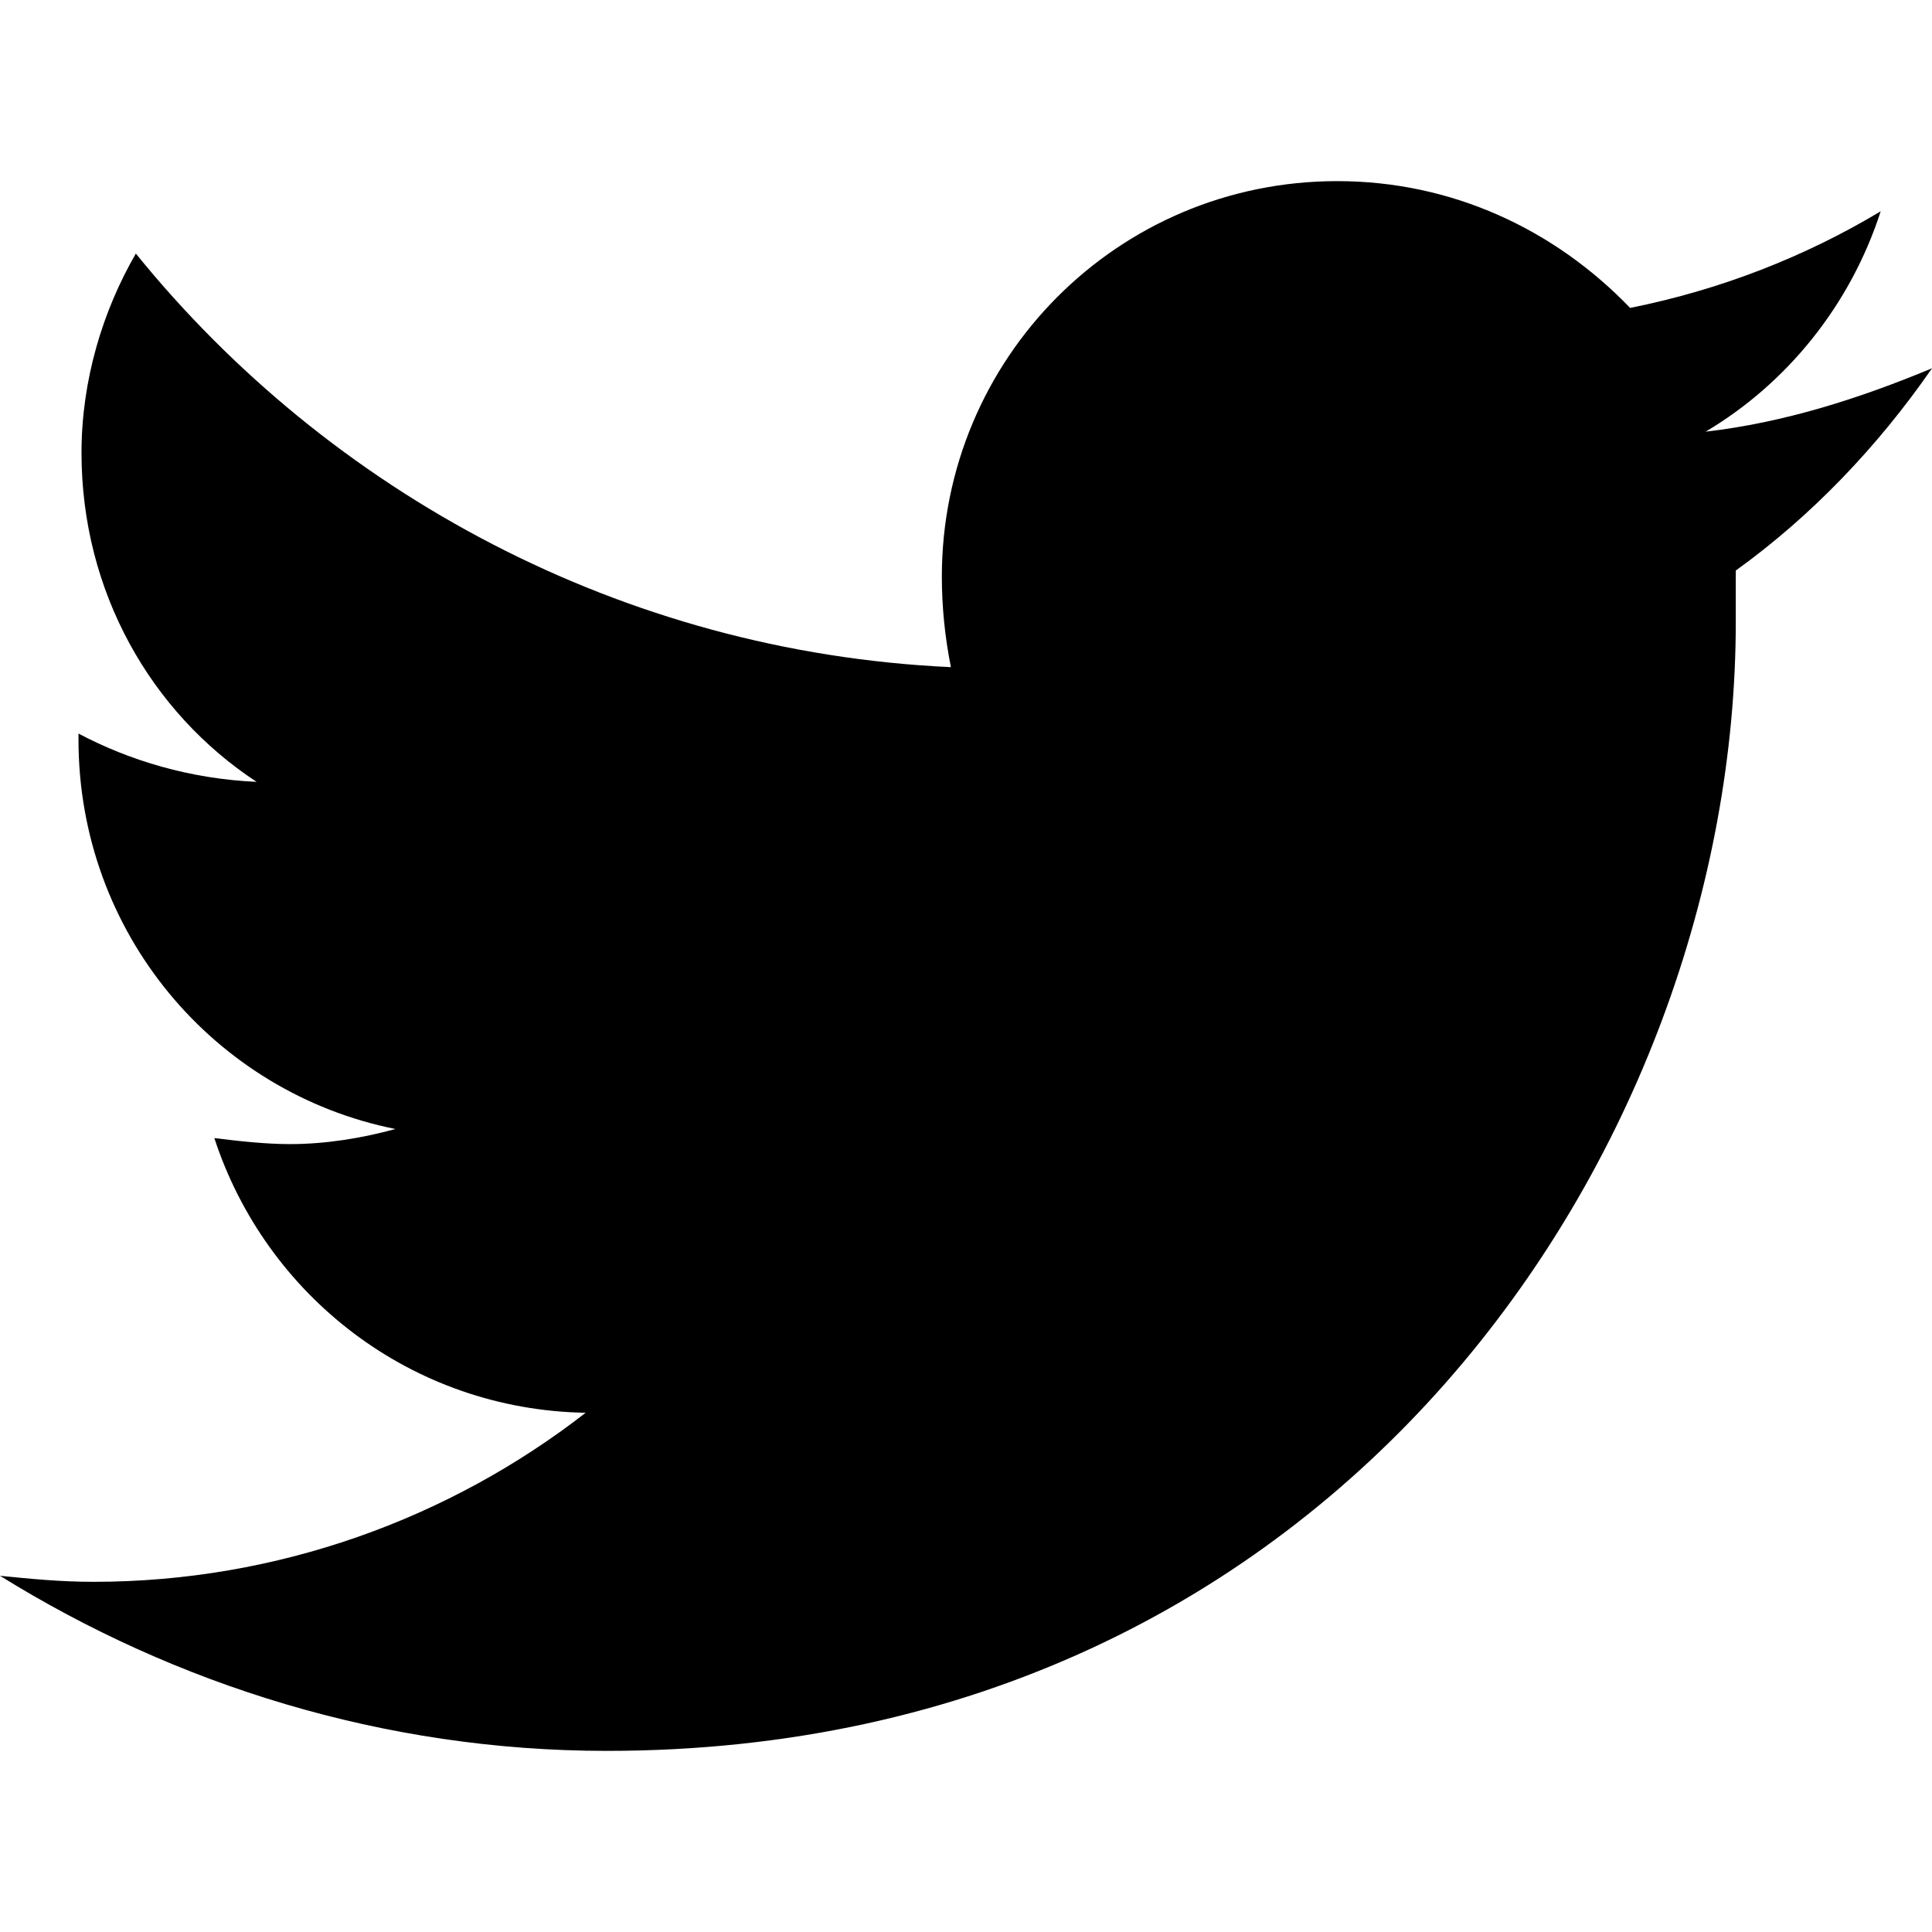
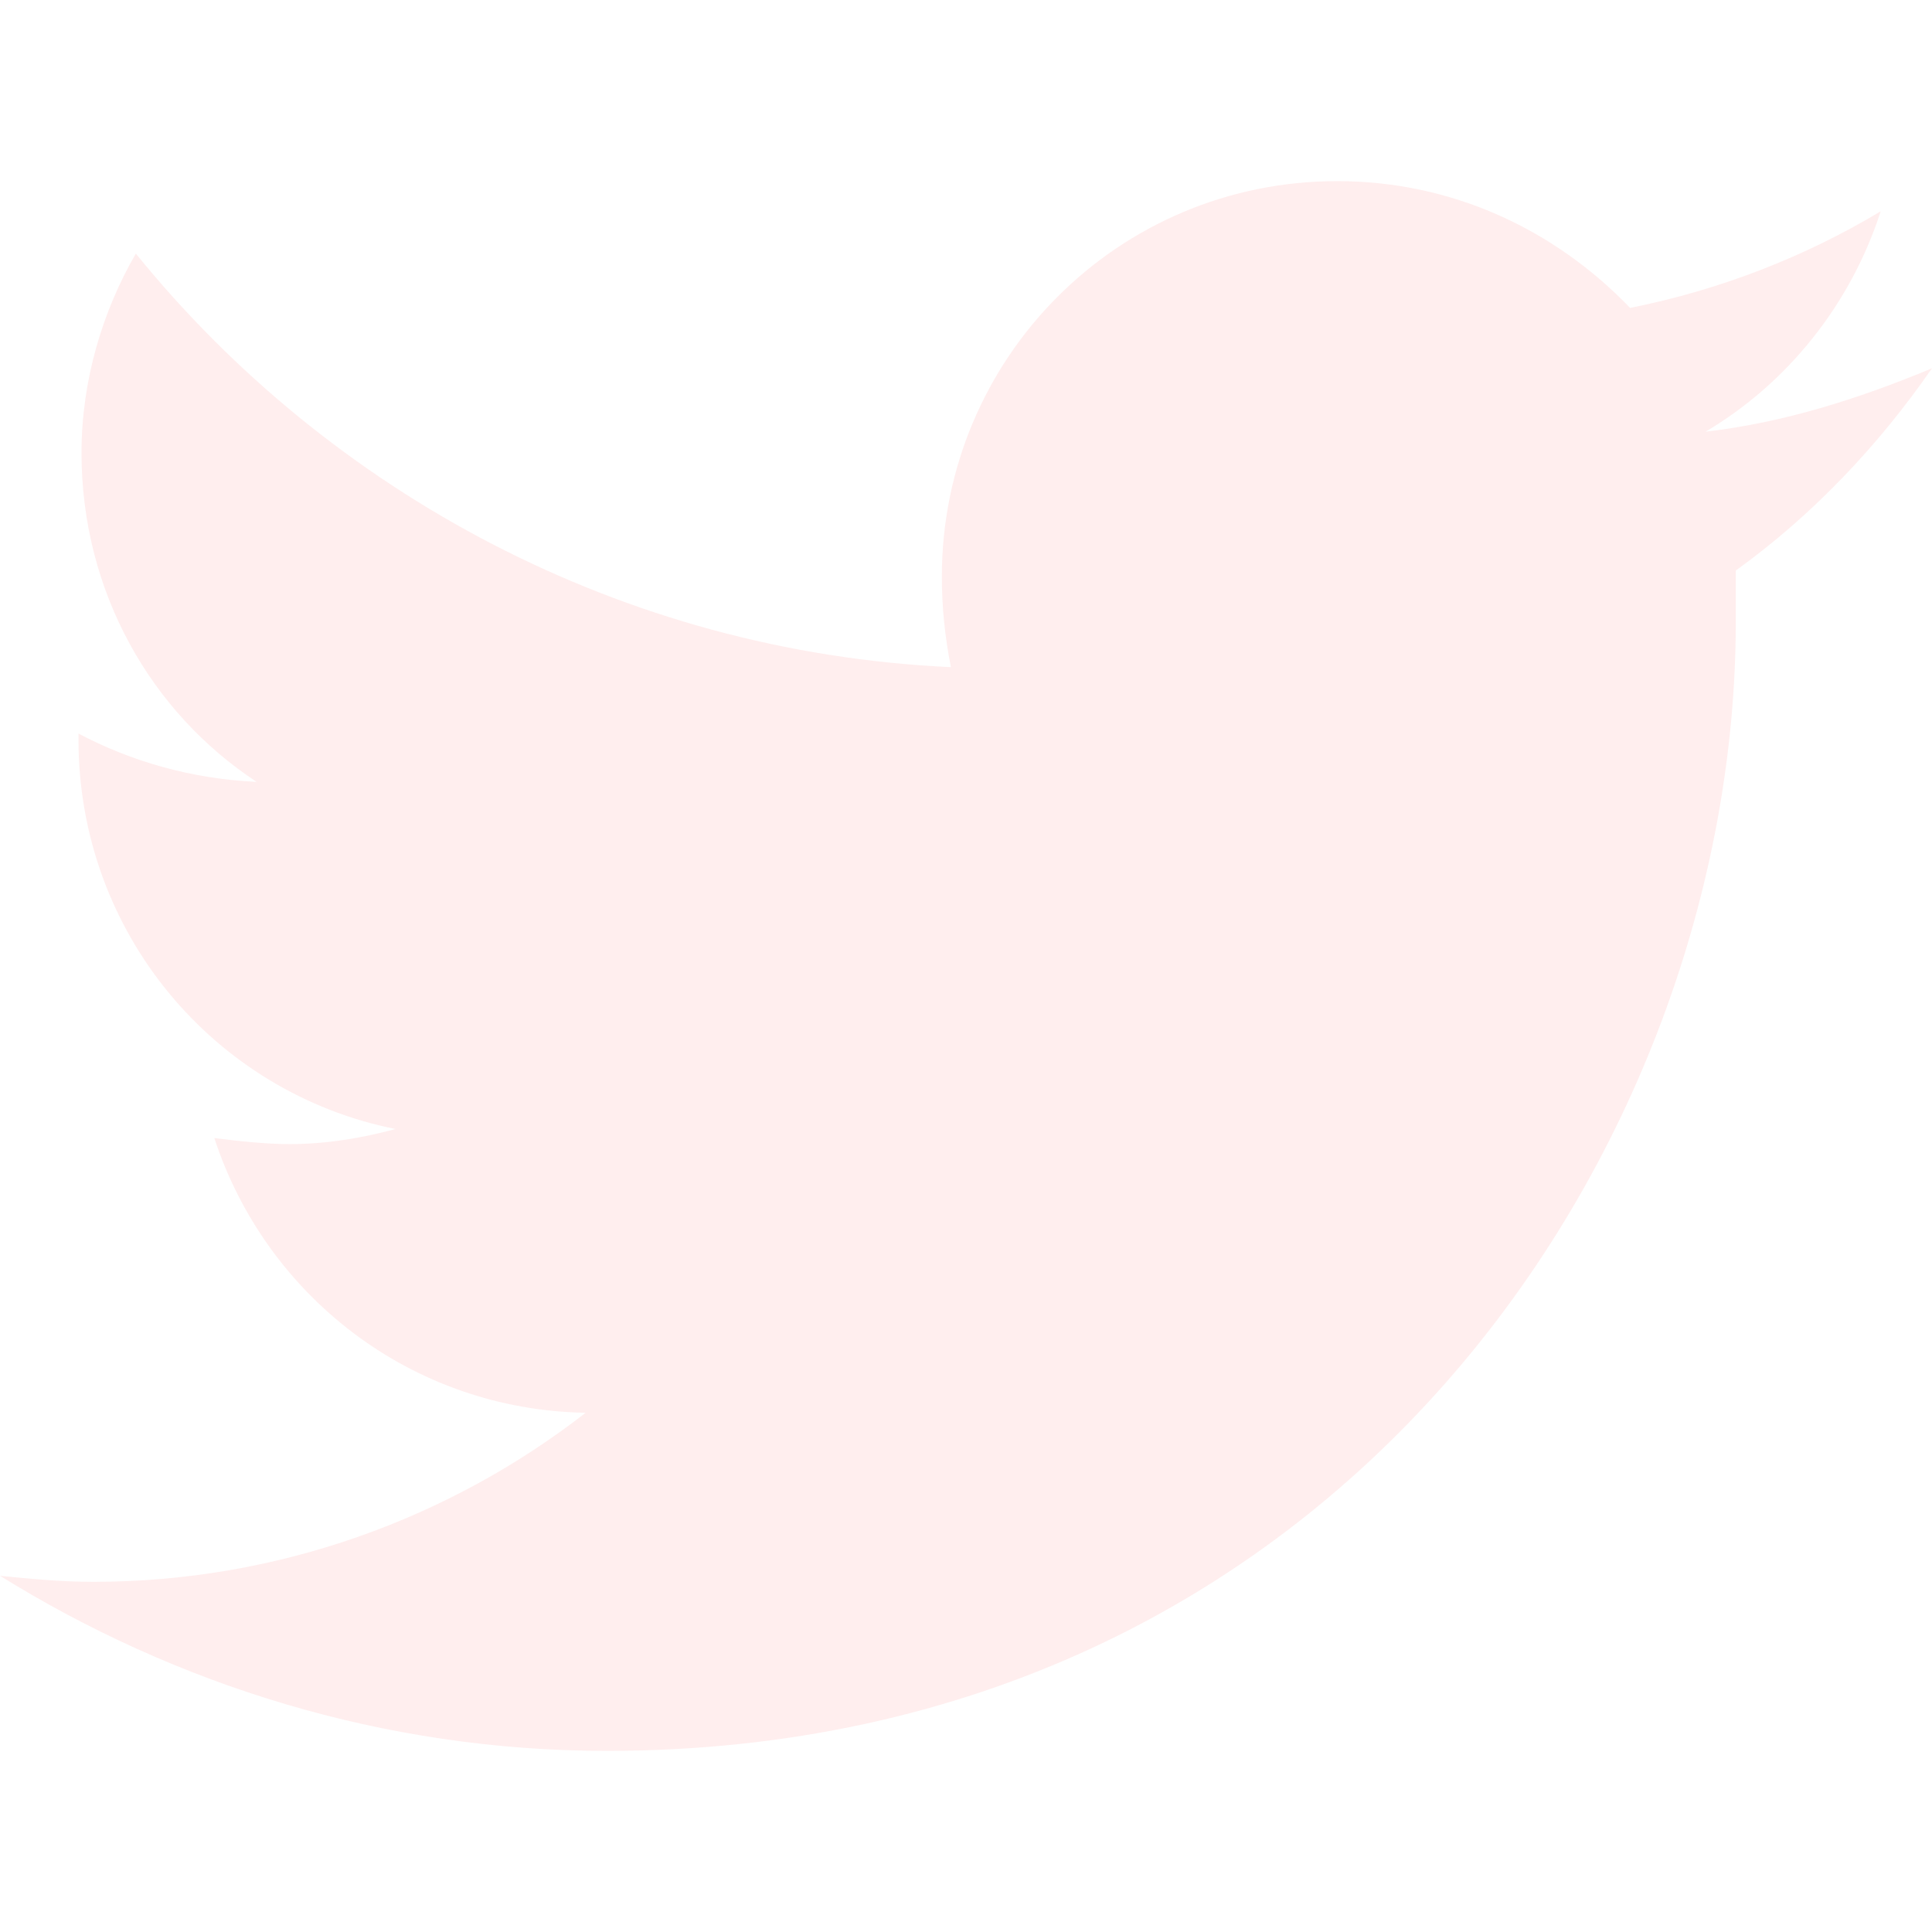
<svg xmlns="http://www.w3.org/2000/svg" width="20" height="20" viewBox="0 0 64 64">
  <g class="nc-icon-wrapper" fill="#000000">
-     <path fill="#000000" d="M64,12.2c-2.4,1-4.9,1.8-7.5,2.1c2.7-1.6,4.8-4.2,5.8-7.3c-2.5,1.5-5.3,2.6-8.3,3.2C51.5,7.6,48.1,6,44.3,6 c-7.3,0-13.1,5.9-13.1,13.1c0,1,0.1,2,0.3,3C20.6,21.6,10.9,16.3,4.5,8.4c-1.1,1.9-1.8,4.2-1.8,6.6c0,4.6,2.3,8.6,5.8,10.9 c-2.2-0.1-4.2-0.7-5.9-1.6c0,0.1,0,0.1,0,0.2c0,6.4,4.5,11.7,10.5,12.9c-1.1,0.3-2.3,0.5-3.5,0.5c-0.8,0-1.7-0.1-2.5-0.2 c1.7,5.2,6.5,9,12.3,9.1c-4.5,3.5-10.2,5.6-16.3,5.6c-1.1,0-2.1-0.1-3.1-0.2C5.8,55.8,12.7,58,20.1,58c24.2,0,37.4-20,37.4-37.4 c0-0.6,0-1.1,0-1.7C60,17.1,62.2,14.8,64,12.2z" />
+     <path fill="#FFEEEE" d="M64,12.2c-2.4,1-4.9,1.8-7.5,2.1c2.7-1.6,4.8-4.2,5.8-7.3c-2.5,1.5-5.3,2.6-8.3,3.2C51.5,7.6,48.1,6,44.3,6 c-7.3,0-13.1,5.9-13.1,13.1c0,1,0.1,2,0.3,3C20.6,21.6,10.9,16.3,4.5,8.4c-1.1,1.9-1.8,4.2-1.8,6.6c0,4.6,2.3,8.6,5.8,10.9 c-2.2-0.1-4.2-0.7-5.9-1.6c0,0.1,0,0.1,0,0.2c0,6.4,4.5,11.7,10.5,12.9c-1.1,0.3-2.3,0.5-3.5,0.5c-0.8,0-1.7-0.1-2.5-0.2 c1.7,5.2,6.5,9,12.3,9.1c-4.5,3.5-10.2,5.6-16.3,5.6c-1.1,0-2.1-0.1-3.1-0.2C5.8,55.8,12.7,58,20.1,58c24.2,0,37.4-20,37.4-37.4 c0-0.6,0-1.1,0-1.7C60,17.1,62.2,14.8,64,12.2z" />
  </g>
</svg>
